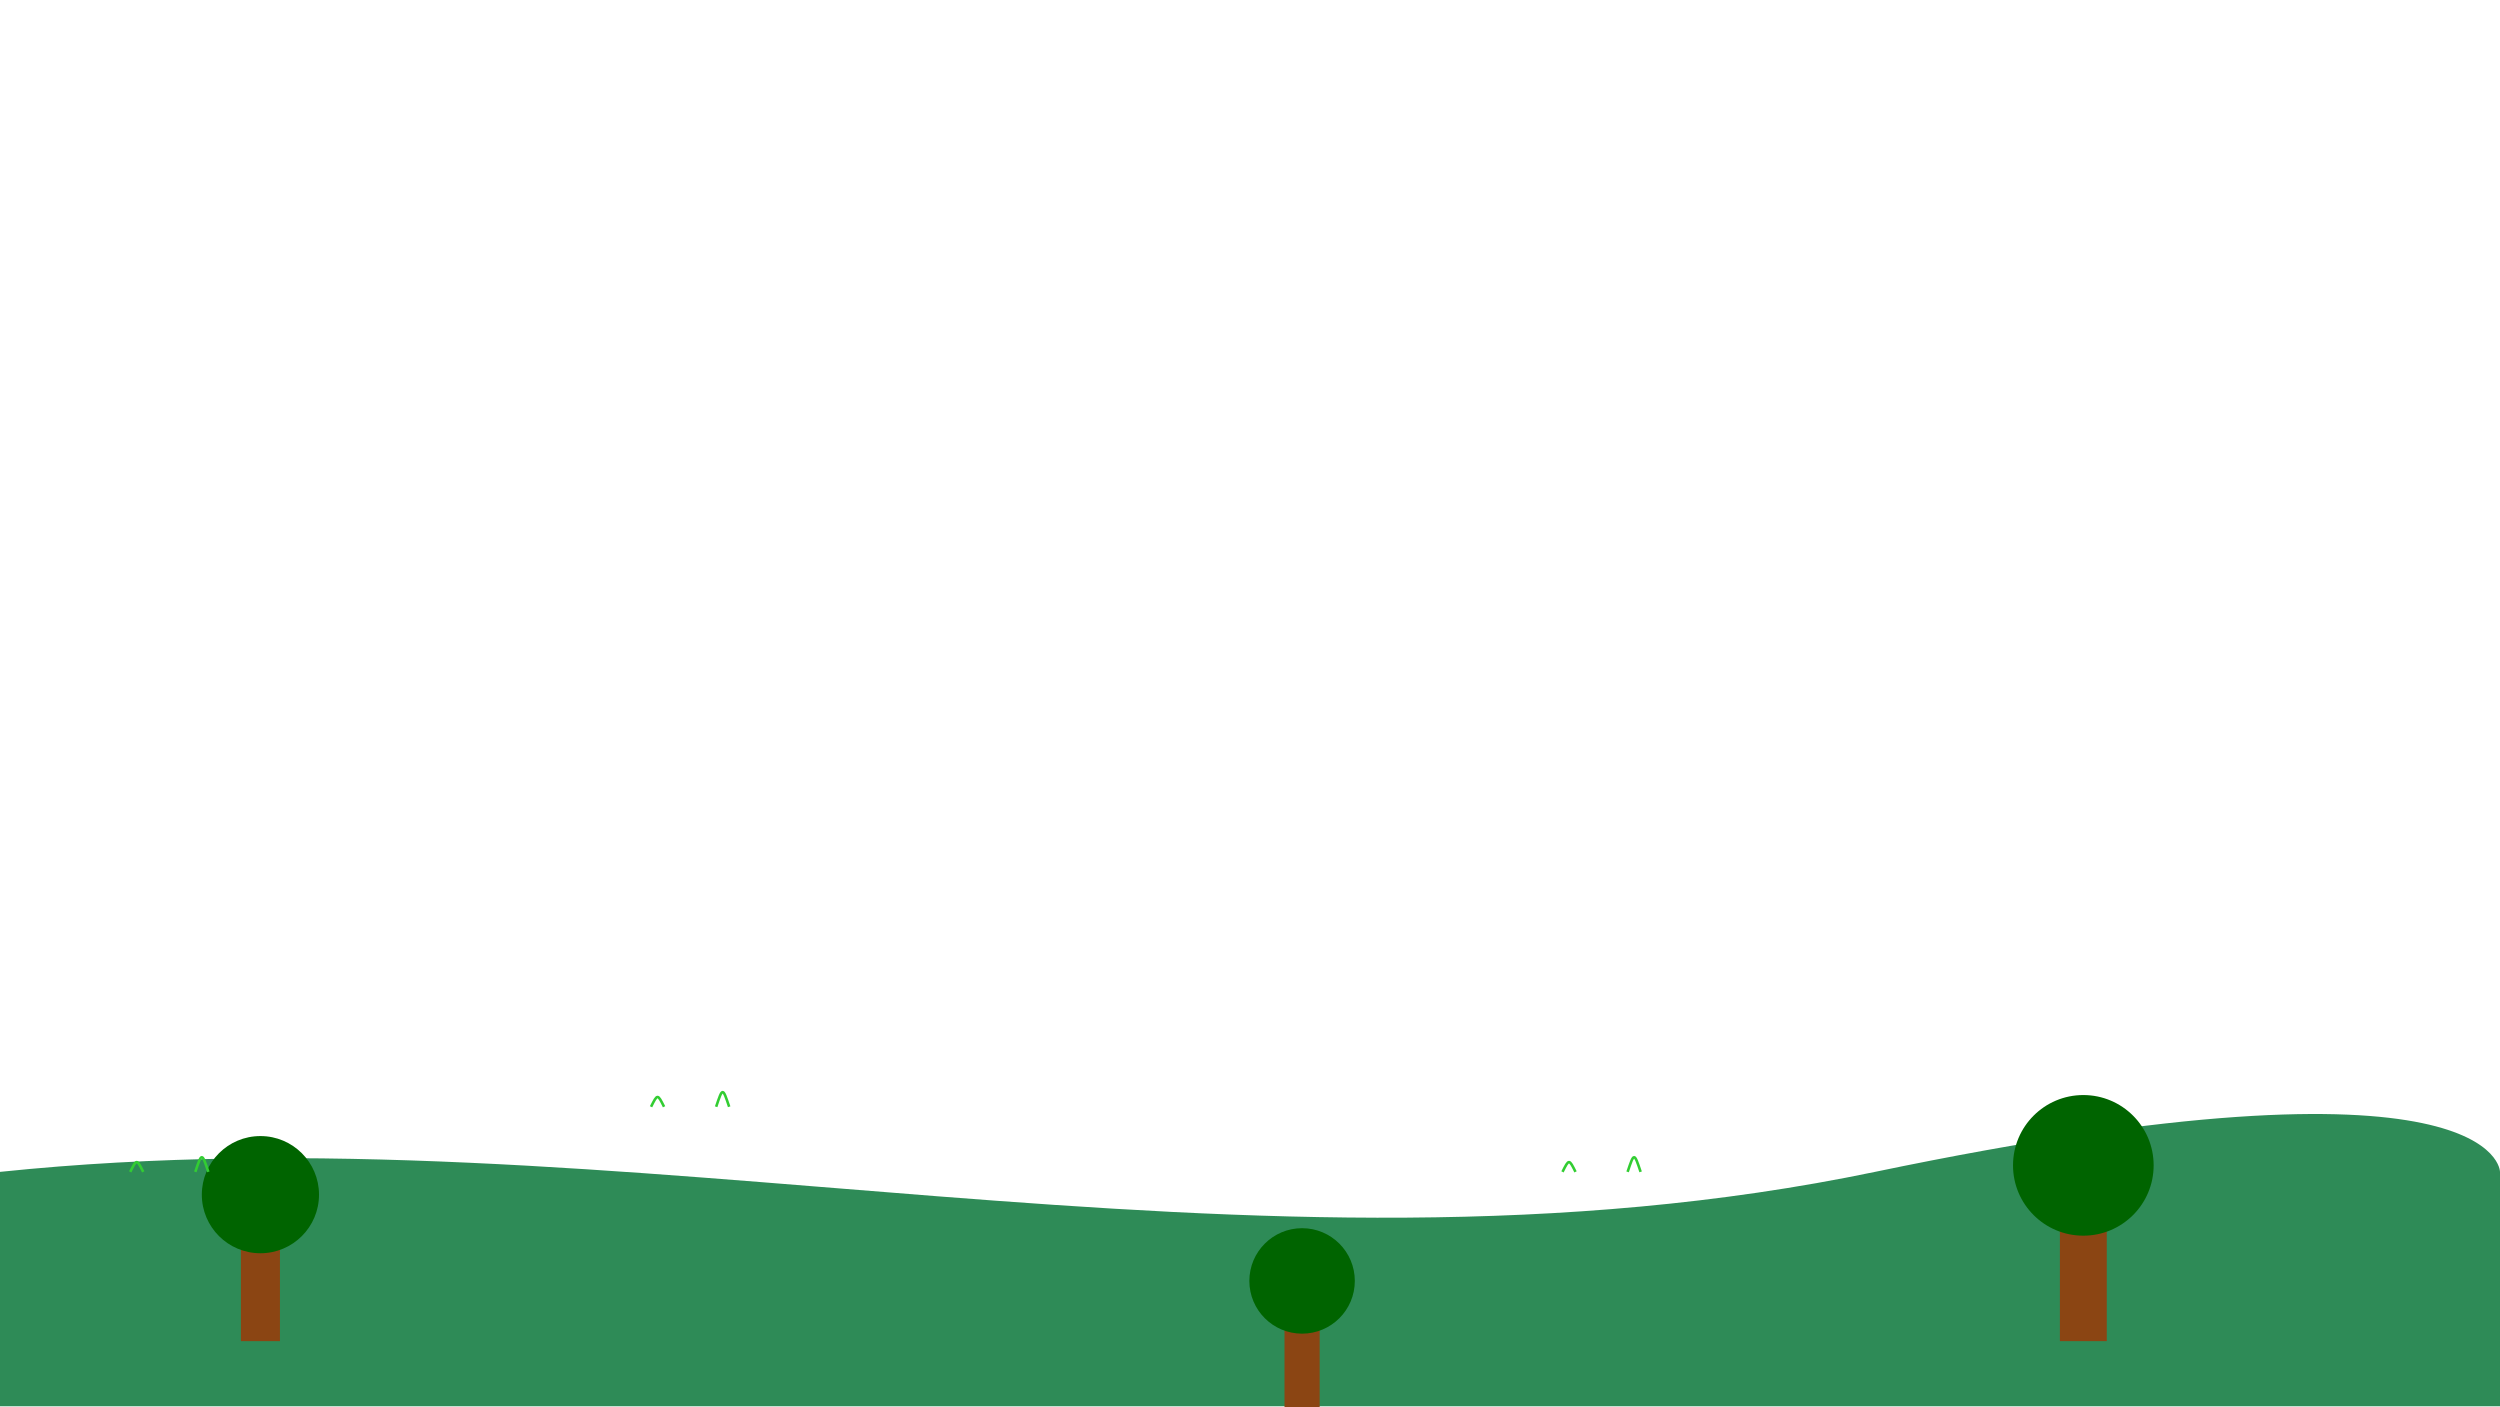
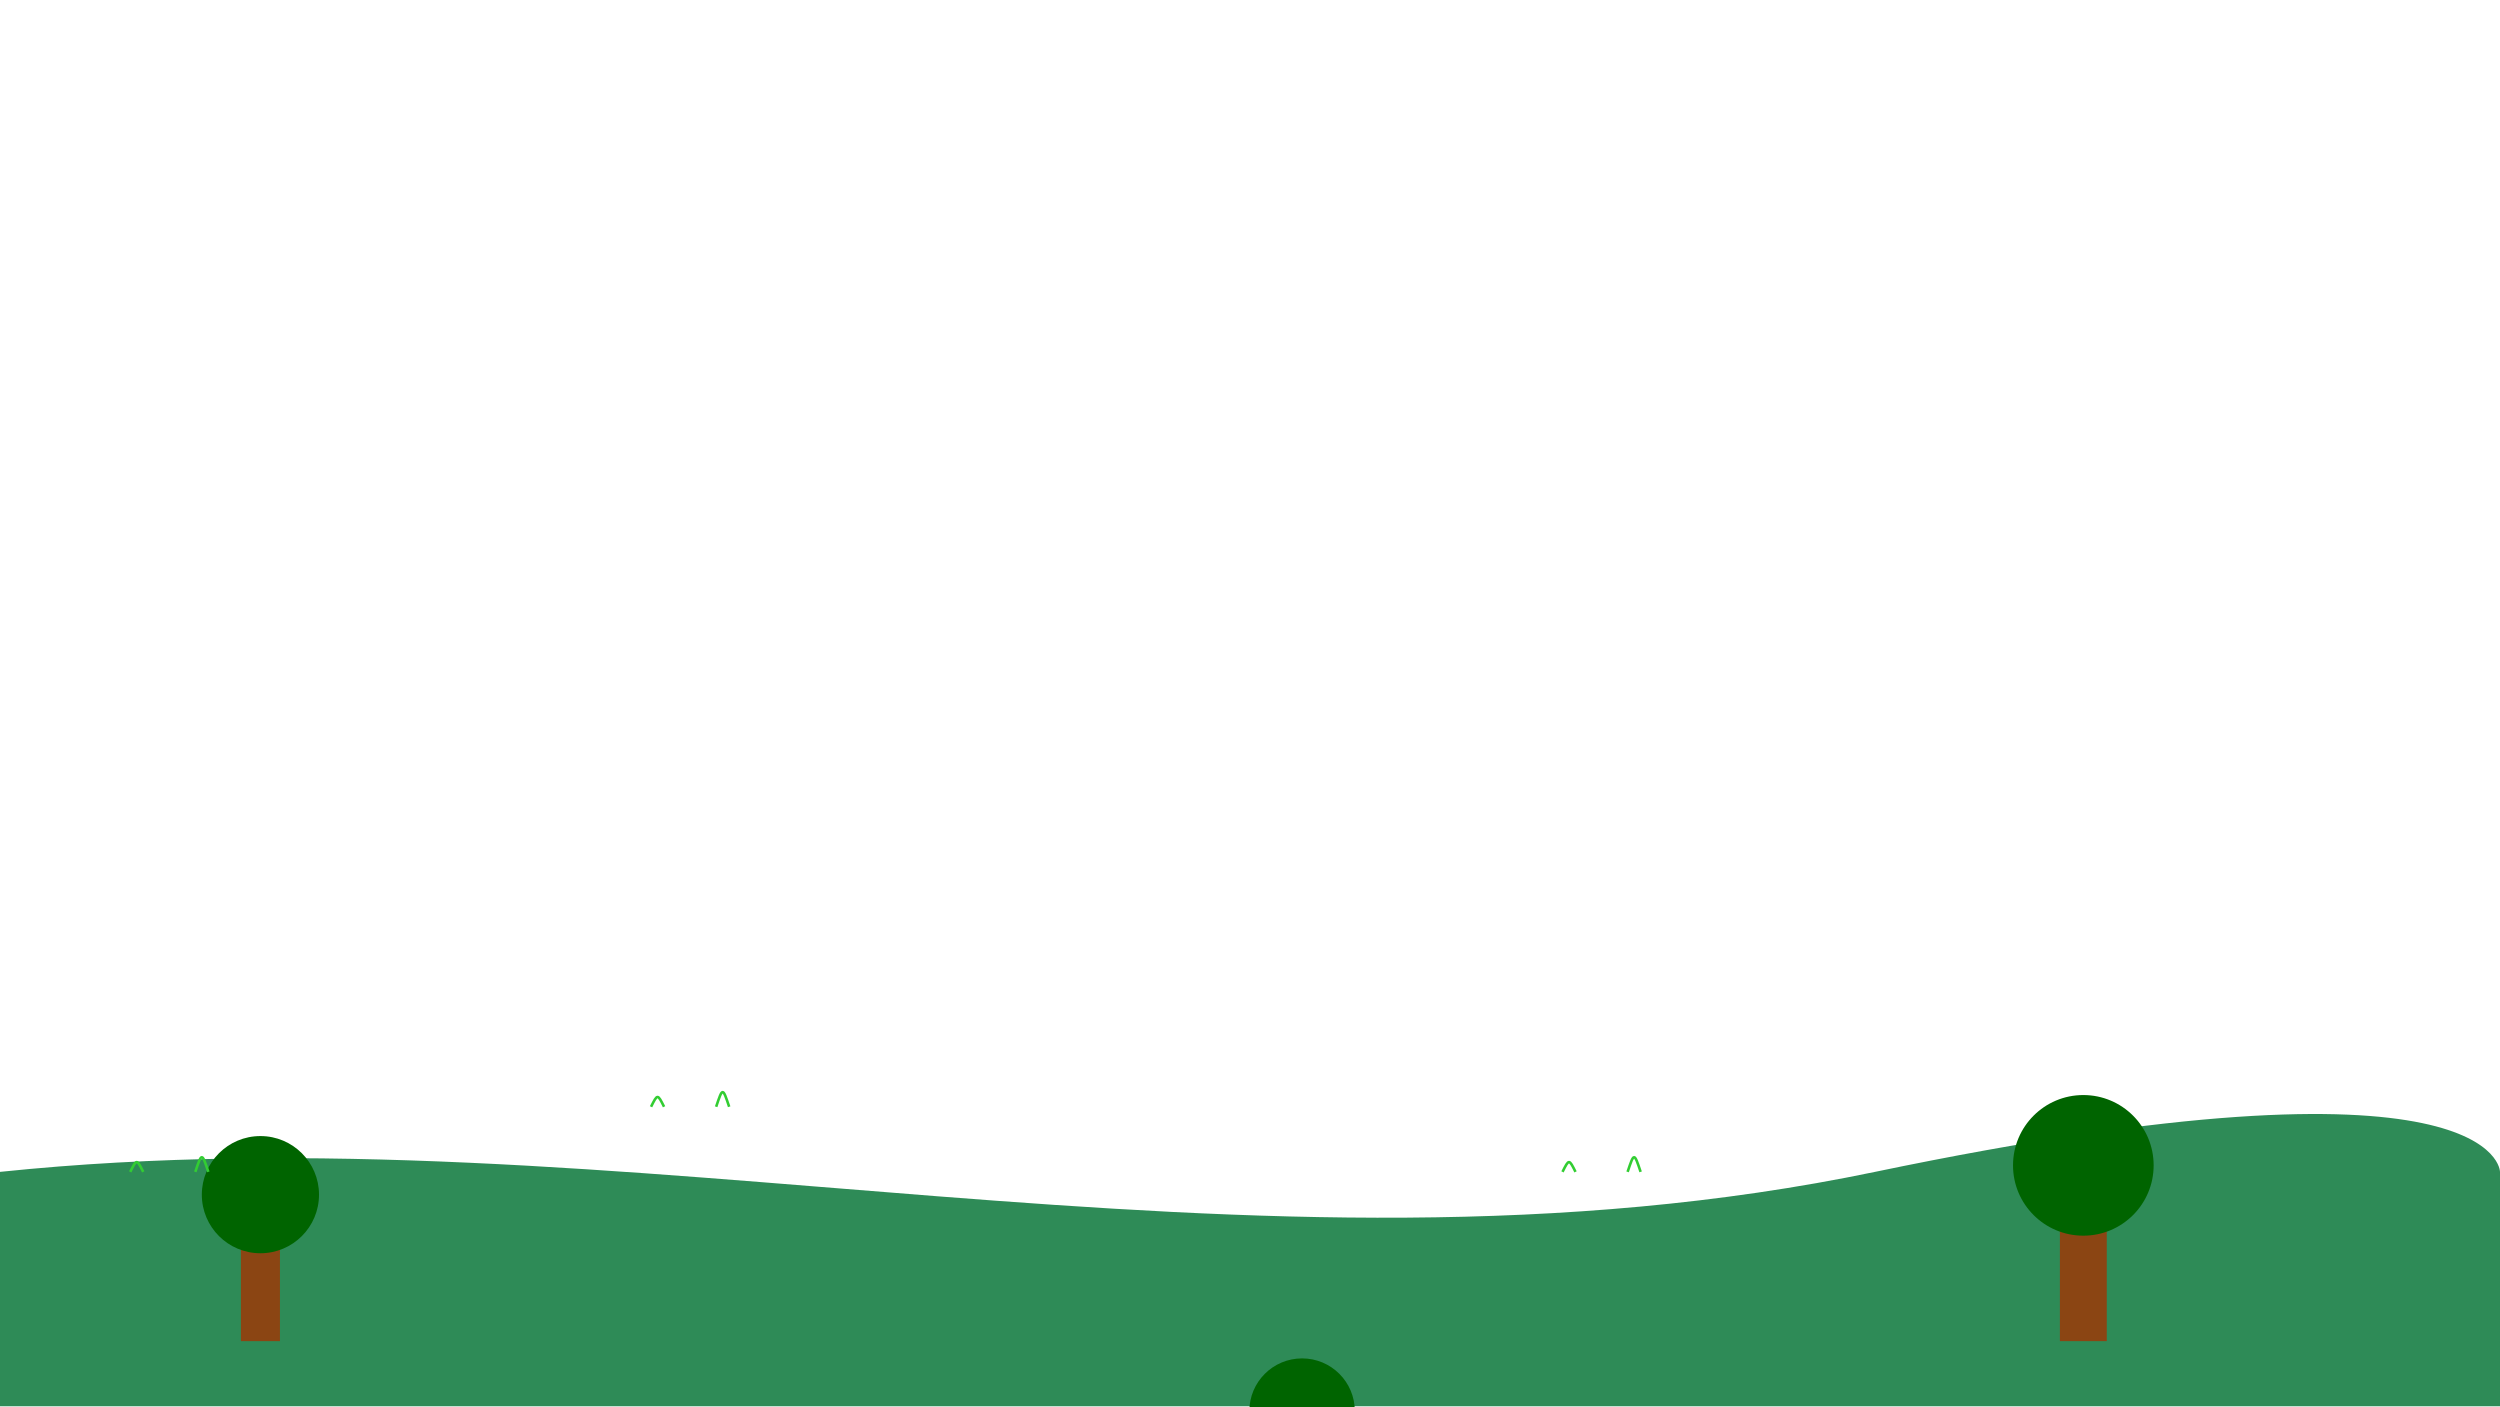
<svg xmlns="http://www.w3.org/2000/svg" width="1920" height="1080" viewBox="0 0 1920 1080">
  <path d="M0,1080 V900 C480,850 960,1000 1440,900 C1920,800 1920,900 1920,900 V1080 H0 Z" fill="#2E8B57" />
  <g transform="translate(200, 880) scale(1)">
    <rect x="-15" y="75" width="30" height="75" fill="#8B4513" />
    <circle cx="0" cy="37.5" r="45" fill="#006400" />
  </g>
-   <g transform="translate(1000, 950) scale(0.9)">
+   <g transform="translate(1000, 1050) scale(0.9)">
    <rect x="-15" y="75" width="30" height="75" fill="#8B4513" />
    <circle cx="0" cy="37.5" r="45" fill="#006400" />
  </g>
  <g transform="translate(1600, 850) scale(1.2)">
    <rect x="-15" y="75" width="30" height="75" fill="#8B4513" />
    <circle cx="0" cy="37.5" r="45" fill="#006400" />
  </g>
  <path d="M 100,900 c 5,-10 5,-10 10,0" stroke="#32CD32" stroke-width="2" fill="none" />
  <path d="M 150,900 c 5,-15 5,-15 10,0" stroke="#32CD32" stroke-width="2" fill="none" />
  <path d="M 500,850 c 5,-10 5,-10 10,0" stroke="#32CD32" stroke-width="2" fill="none" />
  <path d="M 550,850 c 5,-15 5,-15 10,0" stroke="#32CD32" stroke-width="2" fill="none" />
  <path d="M 1200,900 c 5,-10 5,-10 10,0" stroke="#32CD32" stroke-width="2" fill="none" />
  <path d="M 1250,900 c 5,-15 5,-15 10,0" stroke="#32CD32" stroke-width="2" fill="none" />
</svg>
